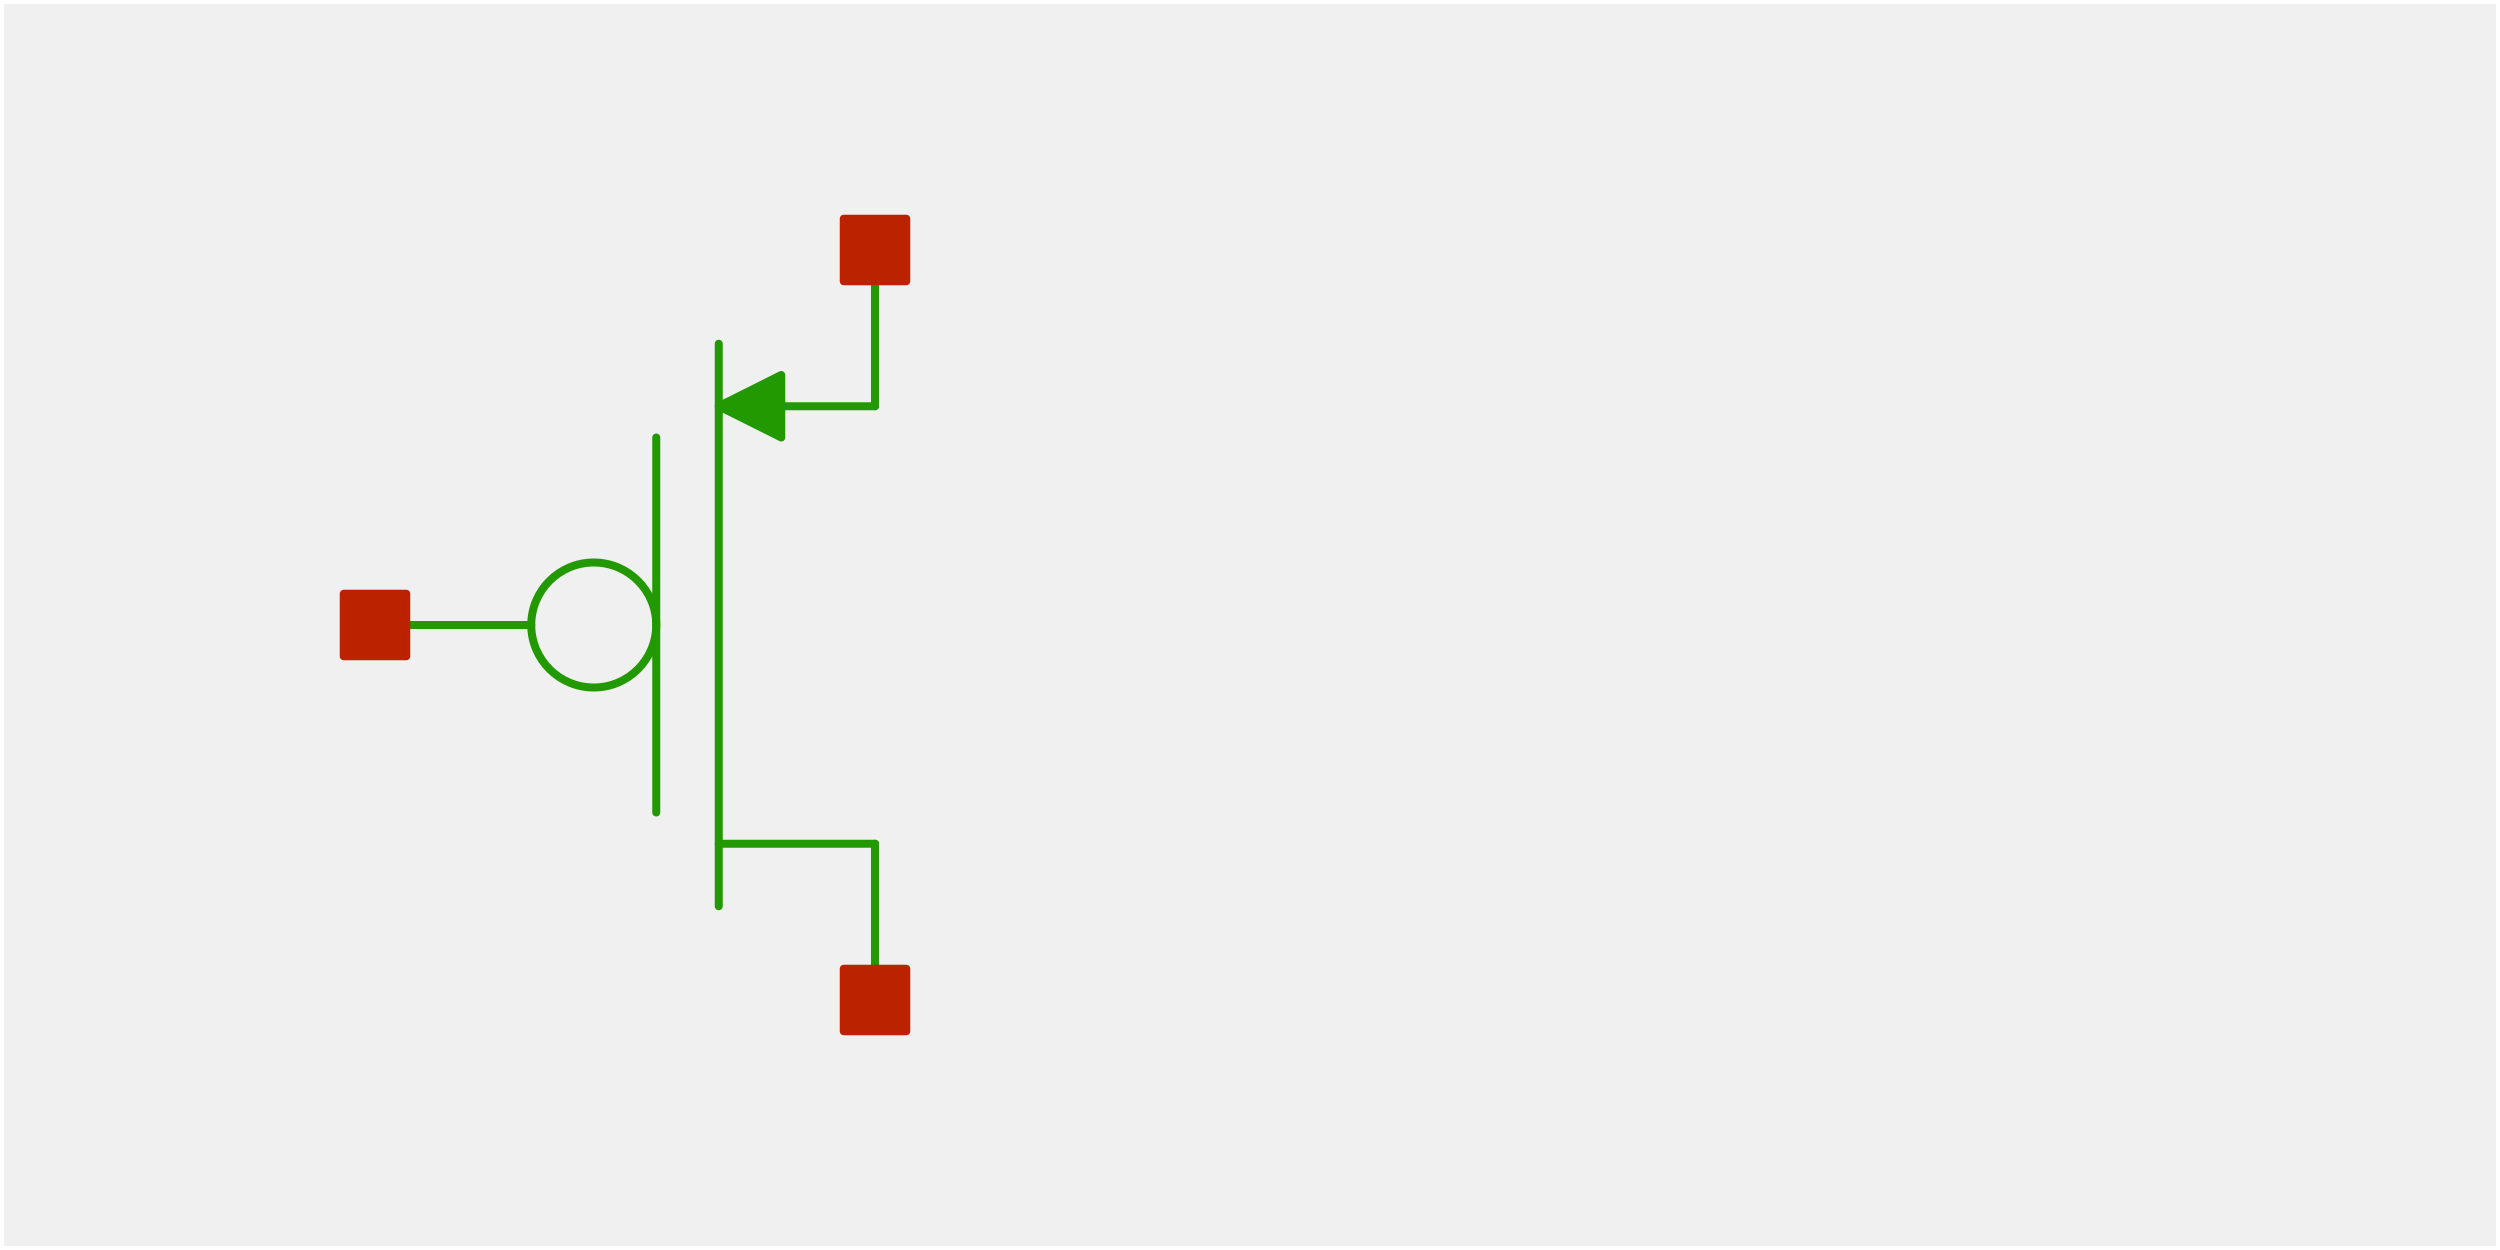
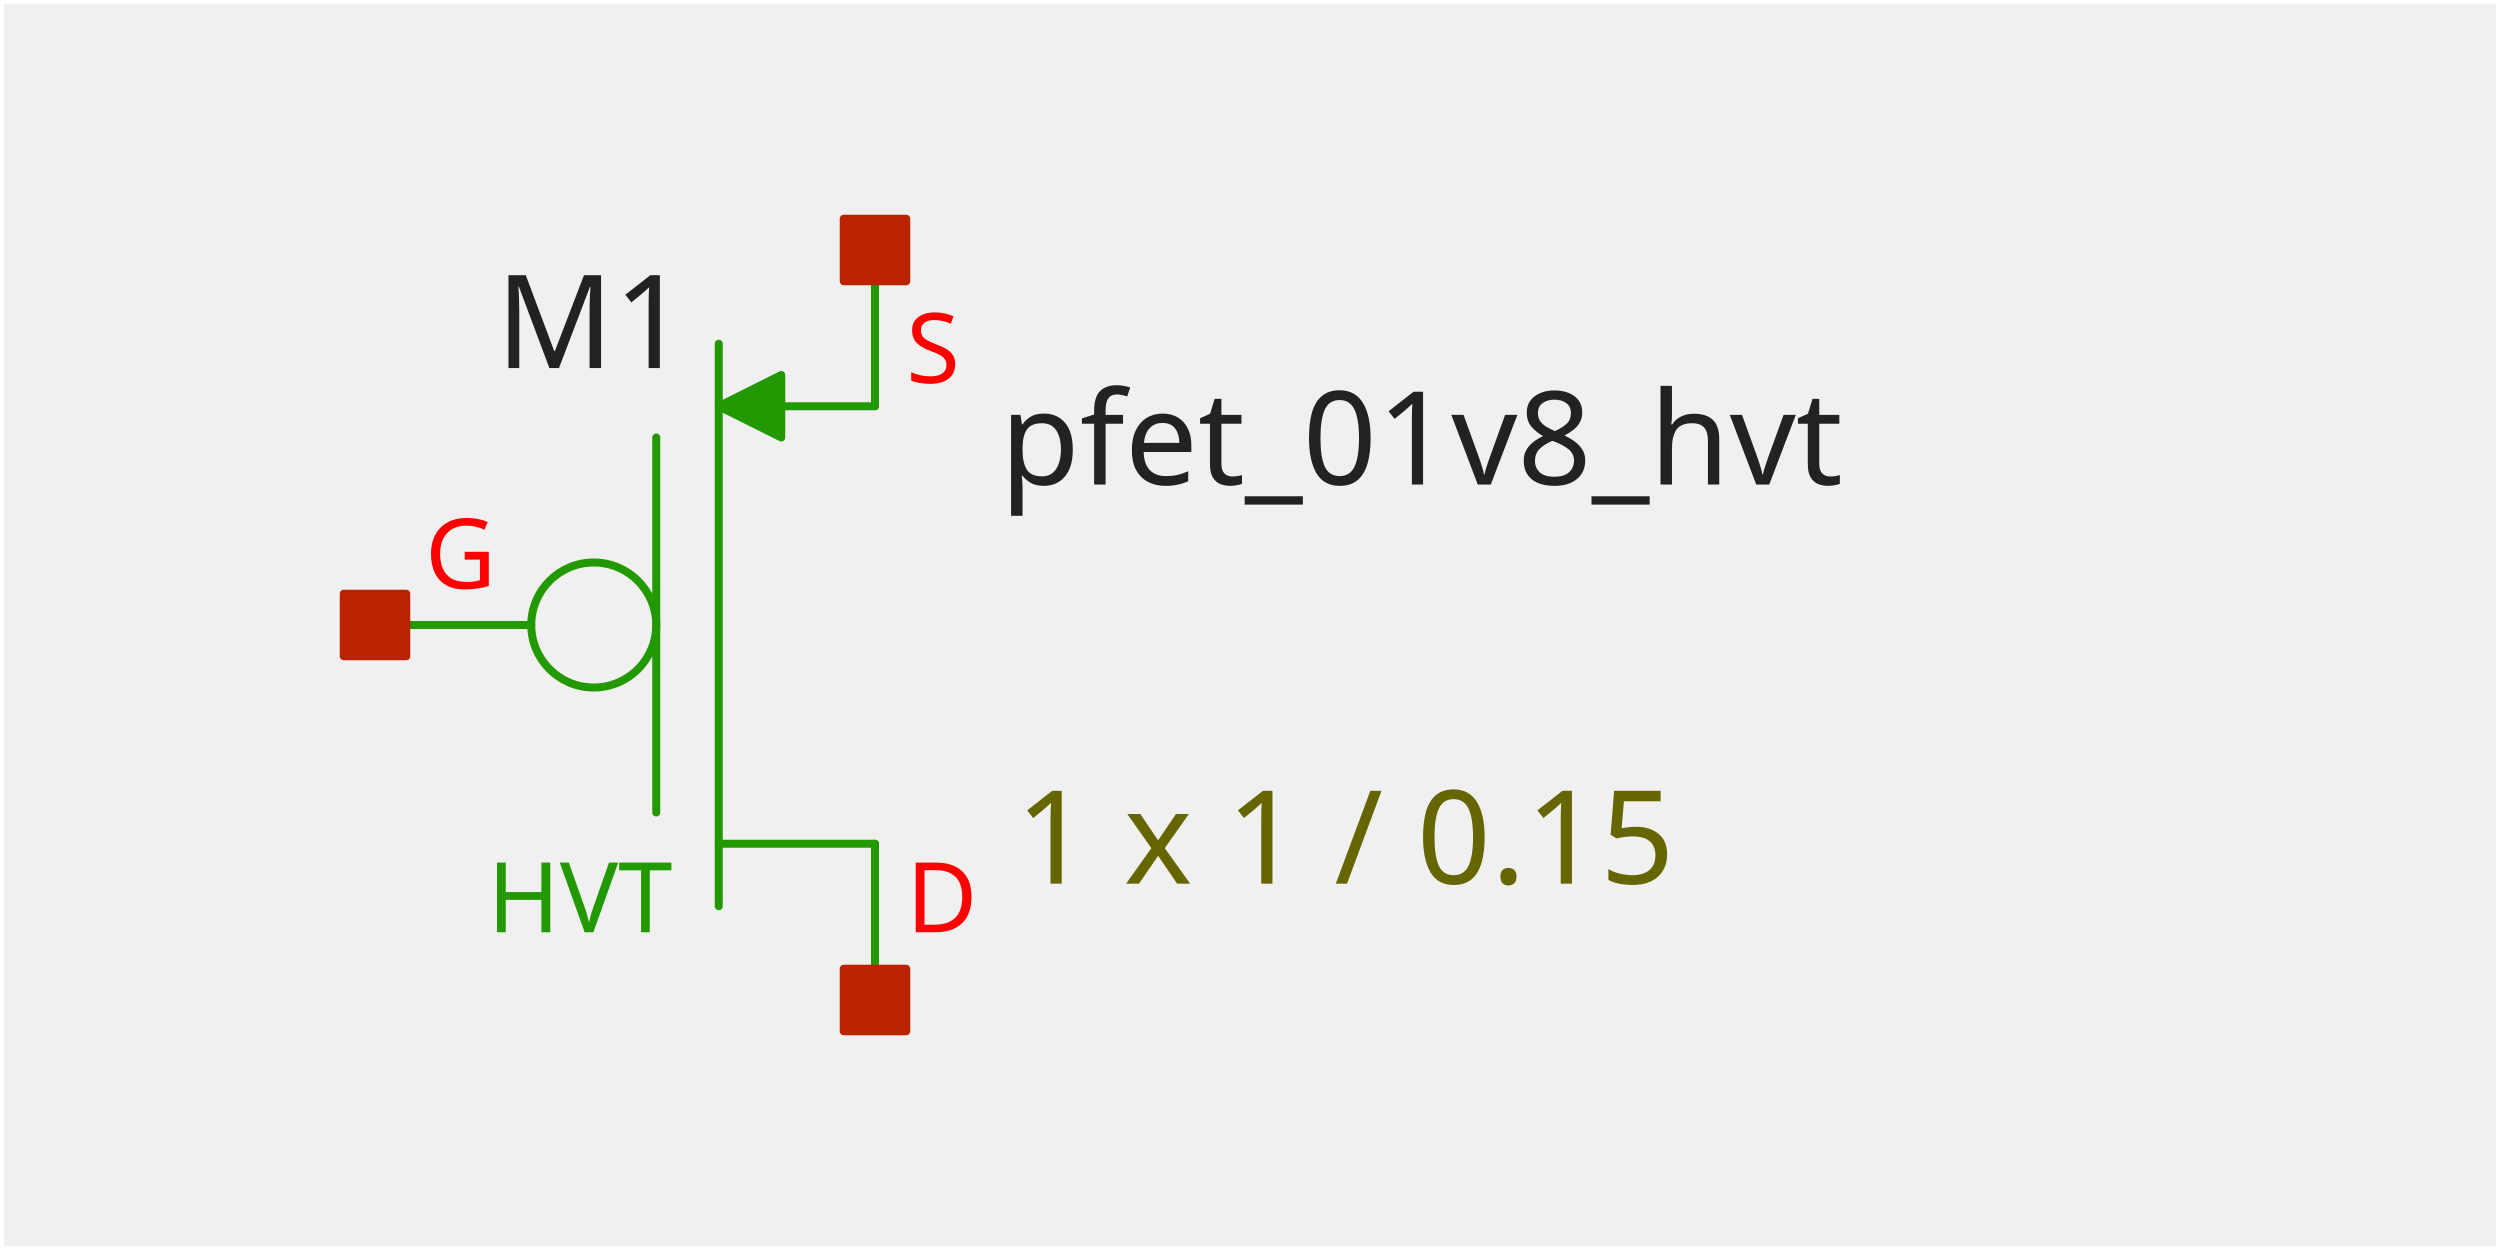
<svg xmlns="http://www.w3.org/2000/svg" width="300" height="150" version="1.1">
  <style type="text/css">
.l0{
  fill: #ffffff;
  stroke: #ffffff;
  stroke-linecap:round;
  stroke-linejoin:round;
  stroke-width: 0.96;
}
.l1{
  fill: #0044ee;
  stroke: #0044ee;
  stroke-linecap:round;
  stroke-linejoin:round;
  stroke-width: 0.96;
}
.l2{
  fill: none;
  stroke: #aaaaaa;
  stroke-linecap:round;
  stroke-linejoin:round;
  stroke-width: 0.96;
}
.l3{
  fill: #222222; fill-opacity: 0.5;
  stroke: #222222;
  stroke-linecap:round;
  stroke-linejoin:round;
  stroke-width: 0.96;
}
.l4{
  fill: #229900;
  stroke: #229900;
  stroke-linecap:round;
  stroke-linejoin:round;
  stroke-width: 0.96;
}
.l5{
  fill: #bb2200;
  stroke: #bb2200;
  stroke-linecap:round;
  stroke-linejoin:round;
  stroke-width: 0.96;
}
.l6{
  fill: #00ccee; fill-opacity: 0.5;
  stroke: #00ccee;
  stroke-linecap:round;
  stroke-linejoin:round;
  stroke-width: 0.96;
}
.l7{
  fill: #ff0000; fill-opacity: 0.5;
  stroke: #ff0000;
  stroke-linecap:round;
  stroke-linejoin:round;
  stroke-width: 0.96;
}
.l8{
  fill: #888800; fill-opacity: 0.5;
  stroke: #888800;
  stroke-linecap:round;
  stroke-linejoin:round;
  stroke-width: 0.96;
}
.l9{
  fill: #00aaaa; fill-opacity: 0.5;
  stroke: #00aaaa;
  stroke-linecap:round;
  stroke-linejoin:round;
  stroke-width: 0.96;
}
.l10{
  fill: #880088;
  stroke: #880088;
  stroke-linecap:round;
  stroke-linejoin:round;
  stroke-width: 0.96;
}
.l11{
  fill: #00ff00; fill-opacity: 0.5;
  stroke: #00ff00;
  stroke-linecap:round;
  stroke-linejoin:round;
  stroke-width: 0.96;
}
.l12{
  fill: #0000cc; fill-opacity: 0.5;
  stroke: #0000cc;
  stroke-linecap:round;
  stroke-linejoin:round;
  stroke-width: 0.96;
}
.l13{
  fill: #666600; fill-opacity: 0.5;
  stroke: #666600;
  stroke-linecap:round;
  stroke-linejoin:round;
  stroke-width: 0.96;
}
.l14{
  fill: none;
  stroke: #557755;
  stroke-linecap:round;
  stroke-linejoin:round;
  stroke-width: 0.96;
}
.l15{
  fill: #aa2222; fill-opacity: 0.5;
  stroke: #aa2222;
  stroke-linecap:round;
  stroke-linejoin:round;
  stroke-width: 0.96;
}
.l16{
  fill: #7ccc40; fill-opacity: 0.5;
  stroke: #7ccc40;
  stroke-linecap:round;
  stroke-linejoin:round;
  stroke-width: 0.96;
}
.l17{
  fill: none;
  stroke: #00ffcc;
  stroke-linecap:round;
  stroke-linejoin:round;
  stroke-width: 0.96;
}
.l18{
  fill: #ce0097; fill-opacity: 0.5;
  stroke: #ce0097;
  stroke-linecap:round;
  stroke-linejoin:round;
  stroke-width: 0.96;
}
.l19{
  fill: none;
  stroke: #d2d46b;
  stroke-linecap:round;
  stroke-linejoin:round;
  stroke-width: 0.96;
}
.l20{
  fill: none;
  stroke: #ef6158;
  stroke-linecap:round;
  stroke-linejoin:round;
  stroke-width: 0.96;
}
.l21{
  fill: none;
  stroke: #fdb200;
  stroke-linecap:round;
  stroke-linejoin:round;
  stroke-width: 0.96;
}
text {font-family: SansSerif;}
</style>
  <rect x="0" y="0" width="300" height="150" fill-opacity="0" fill="rgb(255,255,255)" stroke="rgb(255,255,255)" stroke-width="0.96" />
-   <text fill-opacity="0" fill="#222222" xml:space="preserve" font-size="15.6" transform="translate(59.5, 44.1648)">M1</text>
-   <text fill-opacity="0" fill="#ff0000" xml:space="preserve" font-size="11.7" transform="translate(108.75, 111.874)">D</text>
-   <text fill-opacity="0" fill="#ff0000" xml:space="preserve" font-size="11.7" transform="translate(108.75, 45.9537)">S</text>
-   <text fill-opacity="0" fill="#ff0000" xml:space="preserve" font-size="11.7" transform="translate(51, 70.6236)">G</text>
-   <text fill-opacity="0" fill="#222222" xml:space="preserve" font-size="15.6" transform="translate(120, 58.1466)">pfet_01v8_hvt</text>
-   <text fill-opacity="0" fill="#666600" xml:space="preserve" font-size="15.6" transform="translate(121.875, 106.04)">1 x 1 / 0.15</text>
-   <text fill-opacity="0" fill="#229900" xml:space="preserve" font-size="11.7" transform="translate(58.5, 111.874)">HVT</text>
+   <text fill="#222222" xml:space="preserve" font-size="15.6" transform="translate(59.5, 44.1648)">M1</text>
+   <text fill="#ff0000" xml:space="preserve" font-size="11.7" transform="translate(108.75, 111.874)">D</text>
+   <text fill="#ff0000" xml:space="preserve" font-size="11.7" transform="translate(108.75, 45.9537)">S</text>
+   <text fill="#ff0000" xml:space="preserve" font-size="11.7" transform="translate(51, 70.6236)">G</text>
+   <text fill="#222222" xml:space="preserve" font-size="15.6" transform="translate(120, 58.1466)">pfet_01v8_hvt</text>
+   <text fill="#666600" xml:space="preserve" font-size="15.6" transform="translate(121.875, 106.04)">1 x 1 / 0.15</text>
+   <text fill="#229900" xml:space="preserve" font-size="11.7" transform="translate(58.5, 111.874)">HVT</text>
  <path class="l4" d="M86.25 41.25L86.25 108.75" />
  <path class="l4" d="M105 30L105 48.75" />
  <path class="l4" d="M105 101.25L105 120" />
  <path class="l4" d="M78.75 52.5L78.75 97.5" />
  <path class="l4" d="M86.25 101.25L105 101.25" />
  <path class="l4" d="M93.75 48.75L105 48.75" />
  <path class="l4" d="M45 75L63.75 75" />
  <path class="l4" d="M93.75 45L86.25 48.75L93.75 52.5L93.75 45" />
  <circle class="l4" cx="71.25" cy="75" r="7.5" style="fill:none;" />
  <path class="l5" d="M101.25 116.25L108.75 116.25L108.75 123.75L101.25 123.75L101.25 116.25z" />
  <path class="l5" d="M41.25 71.25L48.75 71.25L48.75 78.75L41.25 78.75L41.25 71.25z" />
  <path class="l5" d="M101.25 26.25L108.75 26.25L108.75 33.75L101.25 33.75L101.25 26.25z" />
</svg>
